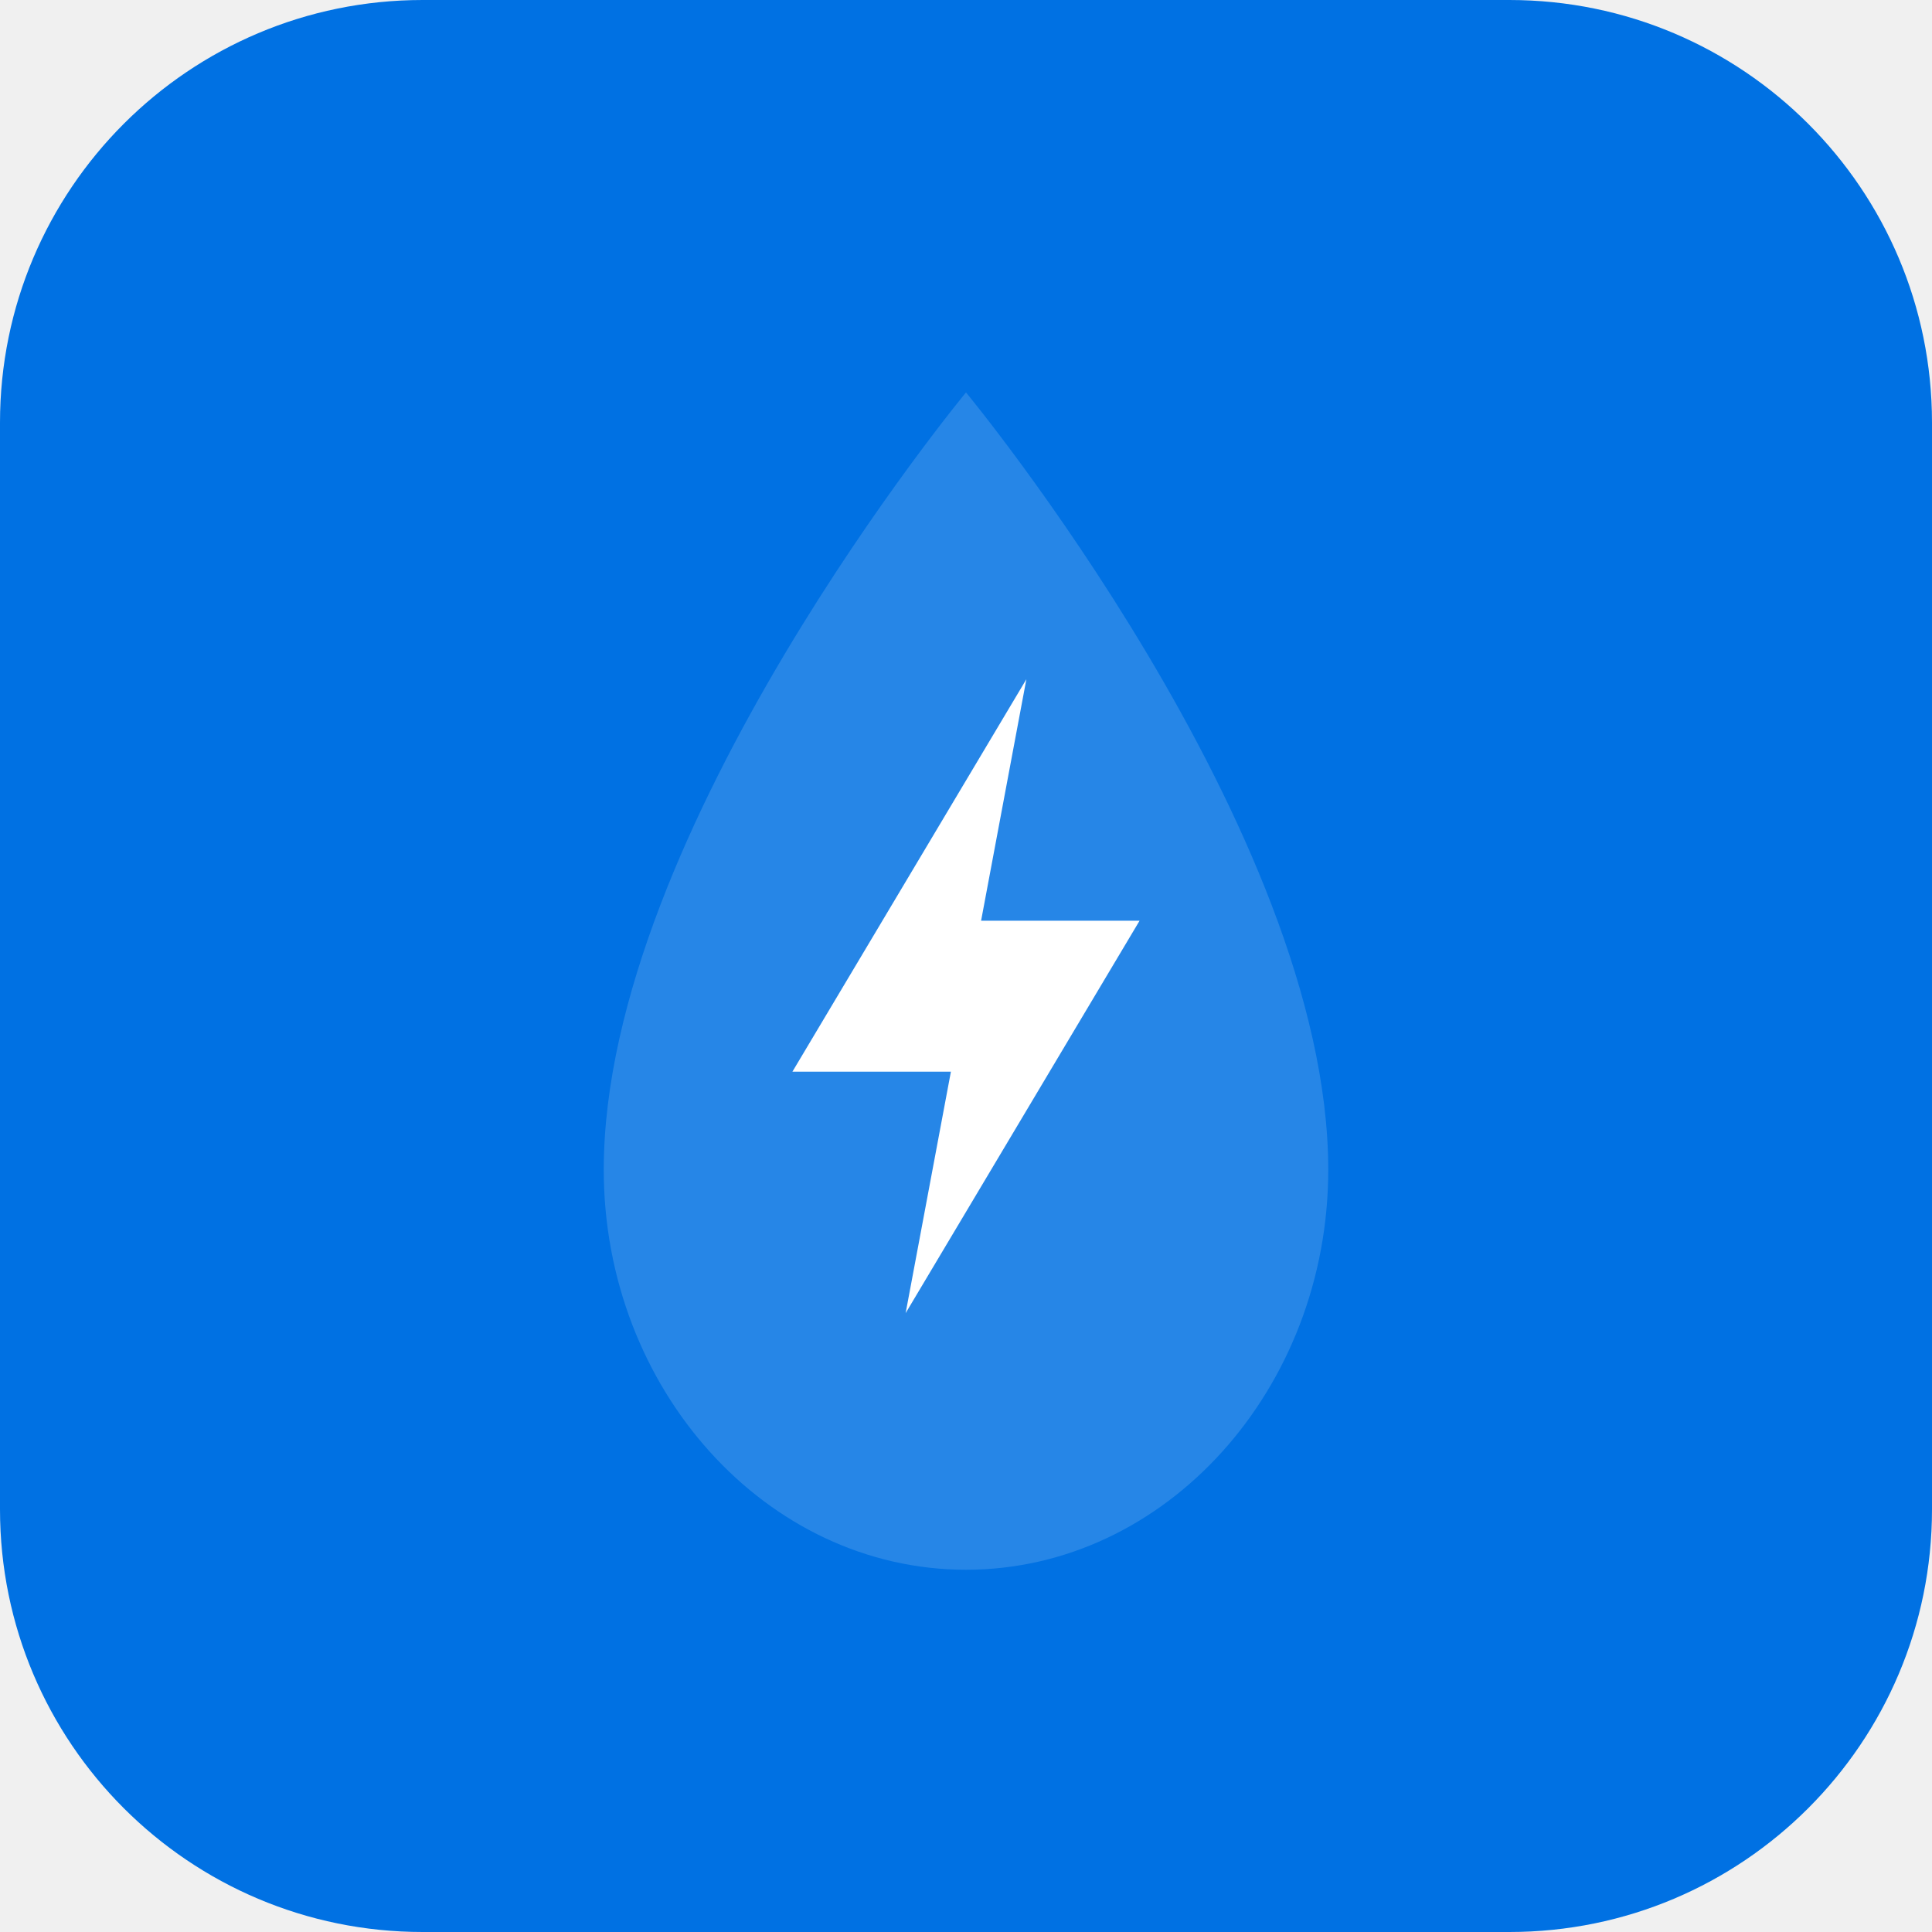
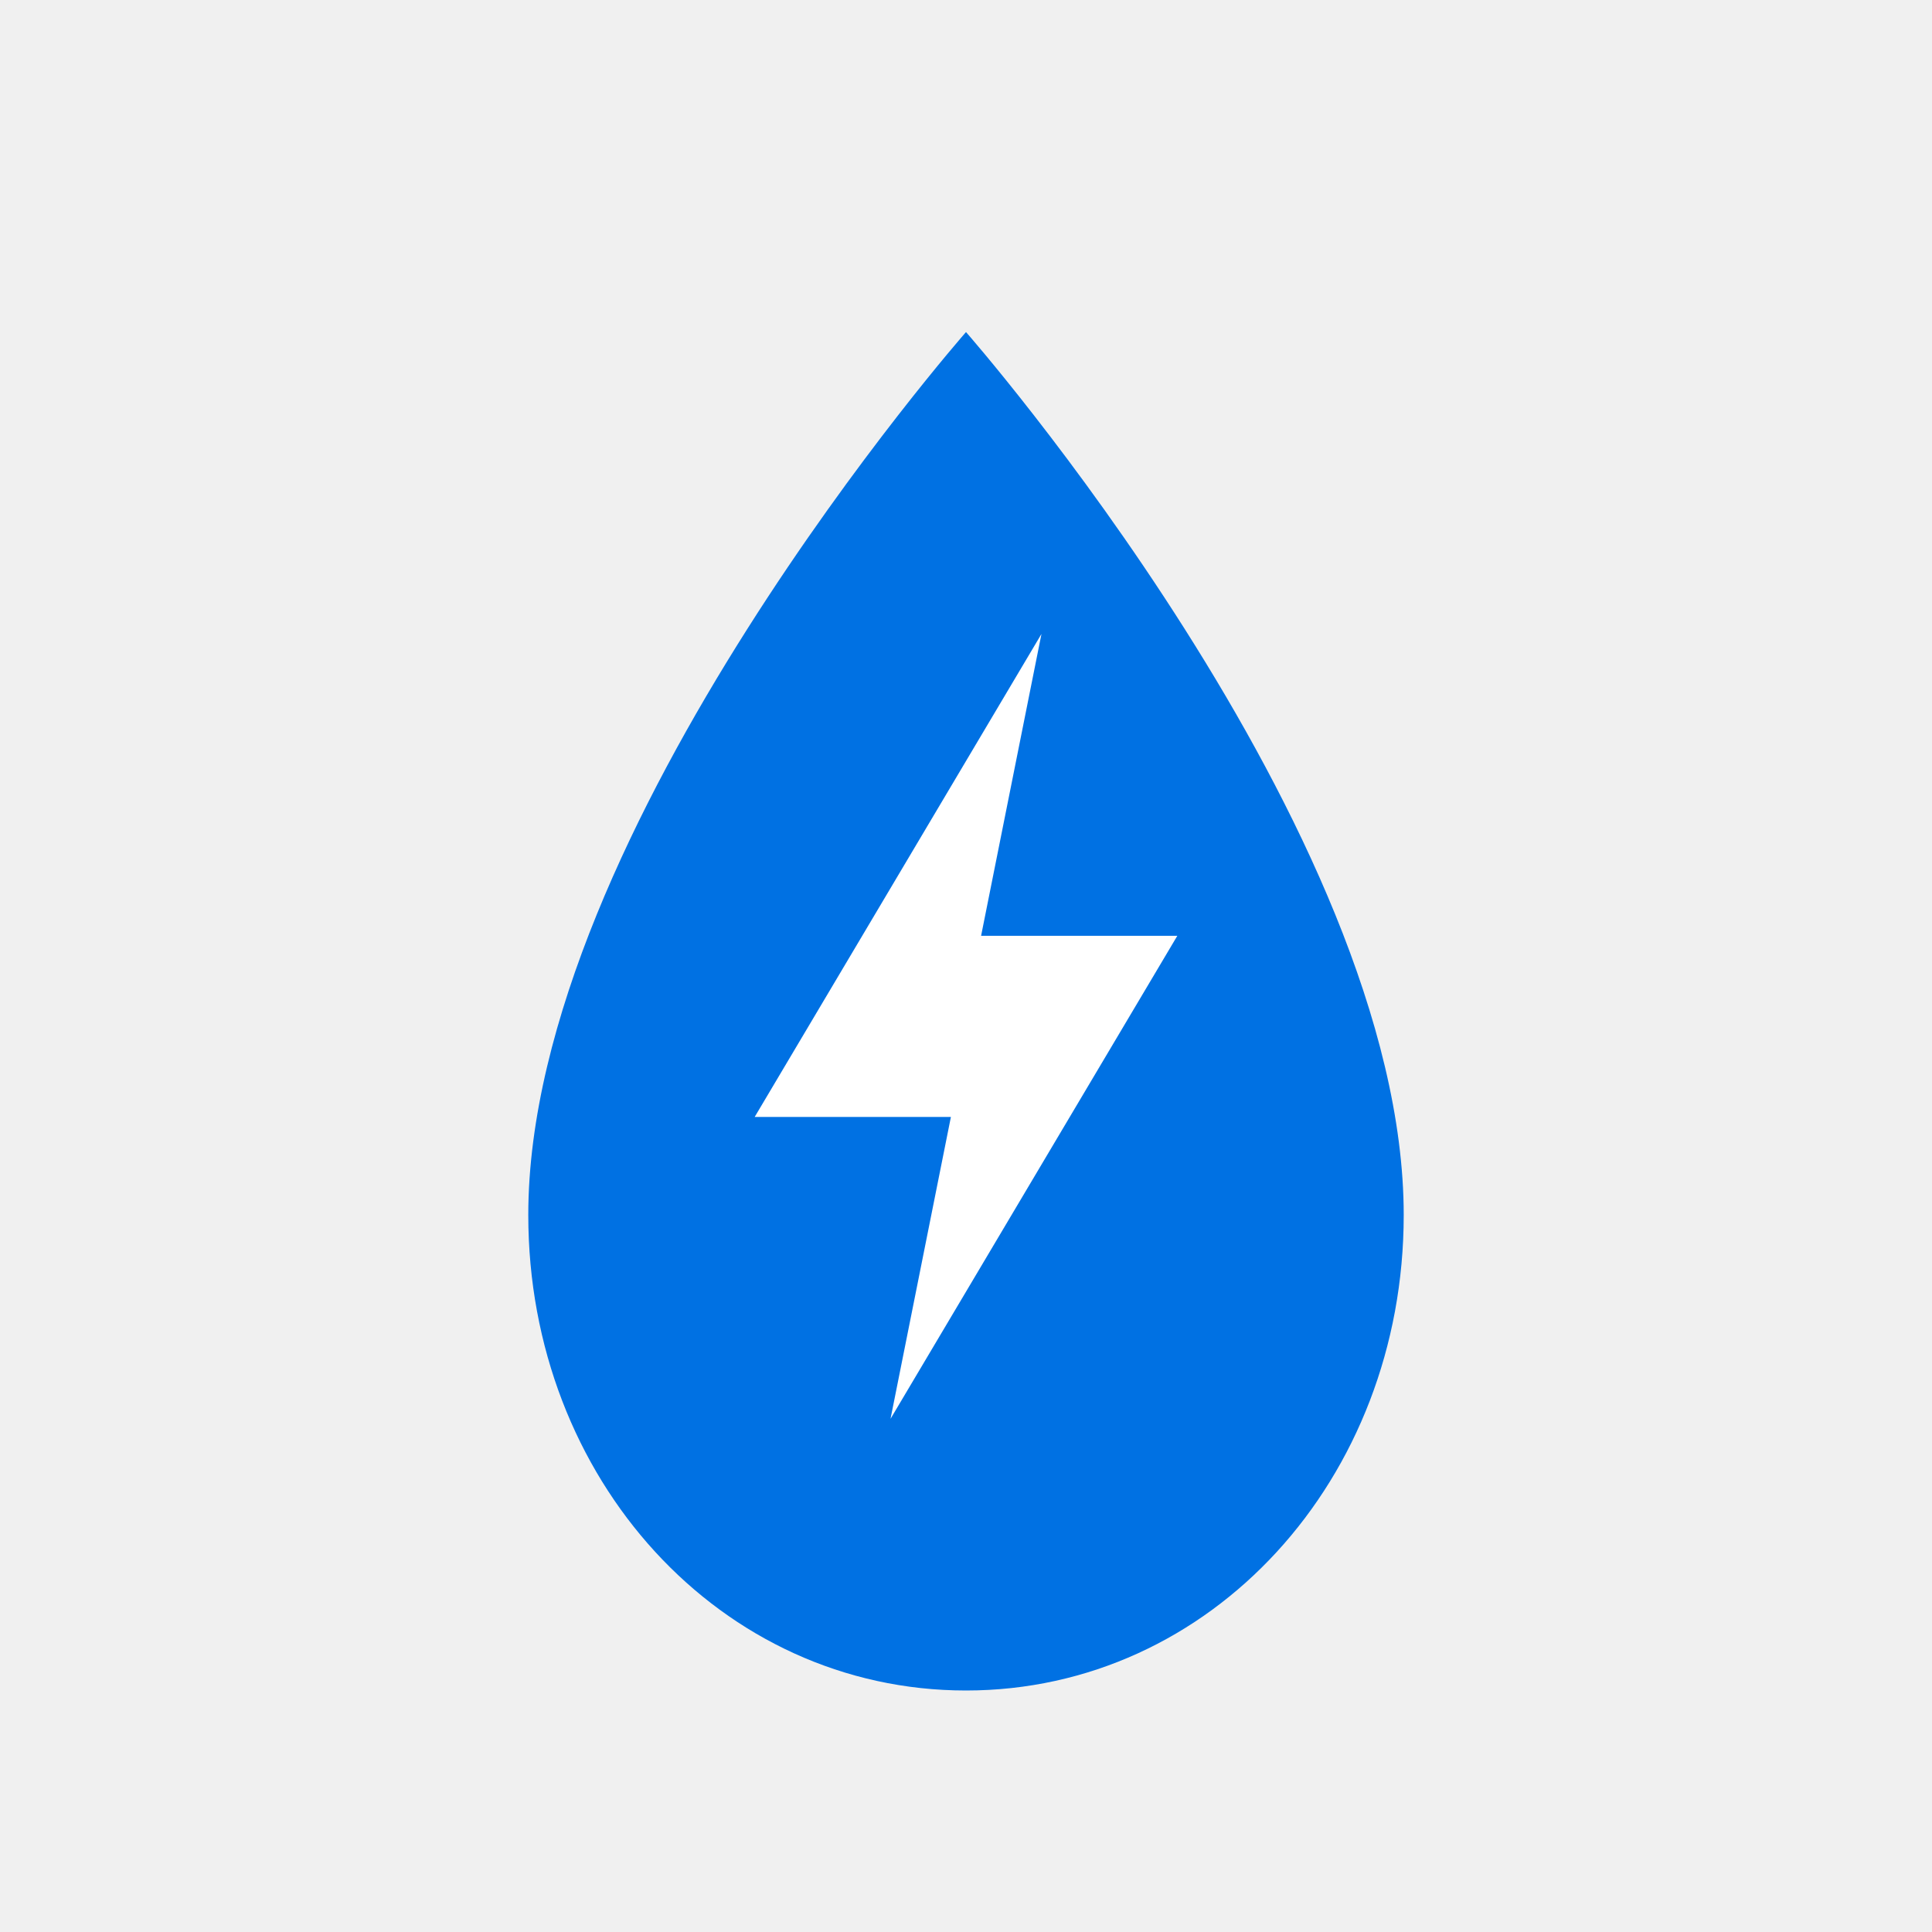
<svg xmlns="http://www.w3.org/2000/svg" width="512" height="512" viewBox="0 0 512 512" fill="none">
-   <rect width="512" height="512" rx="112" fill="#0071e3" />
-   <path d="M256 104C256 104 160 220 160 310C160 368 203 416 256 416C309 416 352 368 352 310C352 220 256 104 256 104Z" fill="white" fill-opacity="0.15" />
-   <path d="M272 180L210 284H252L240 348L302 244H260L272 180Z" fill="white" />
+   <path d="M256 88C256 88 140 220 140 322C140 392 191 448 256 448C321 448 372 392 372 322C372 220 256 88 256 88Z" fill="#0071e3" />
+   <path d="M276 168L200 296H252L236 376L312 248H260L276 168Z" fill="white" />
</svg>
